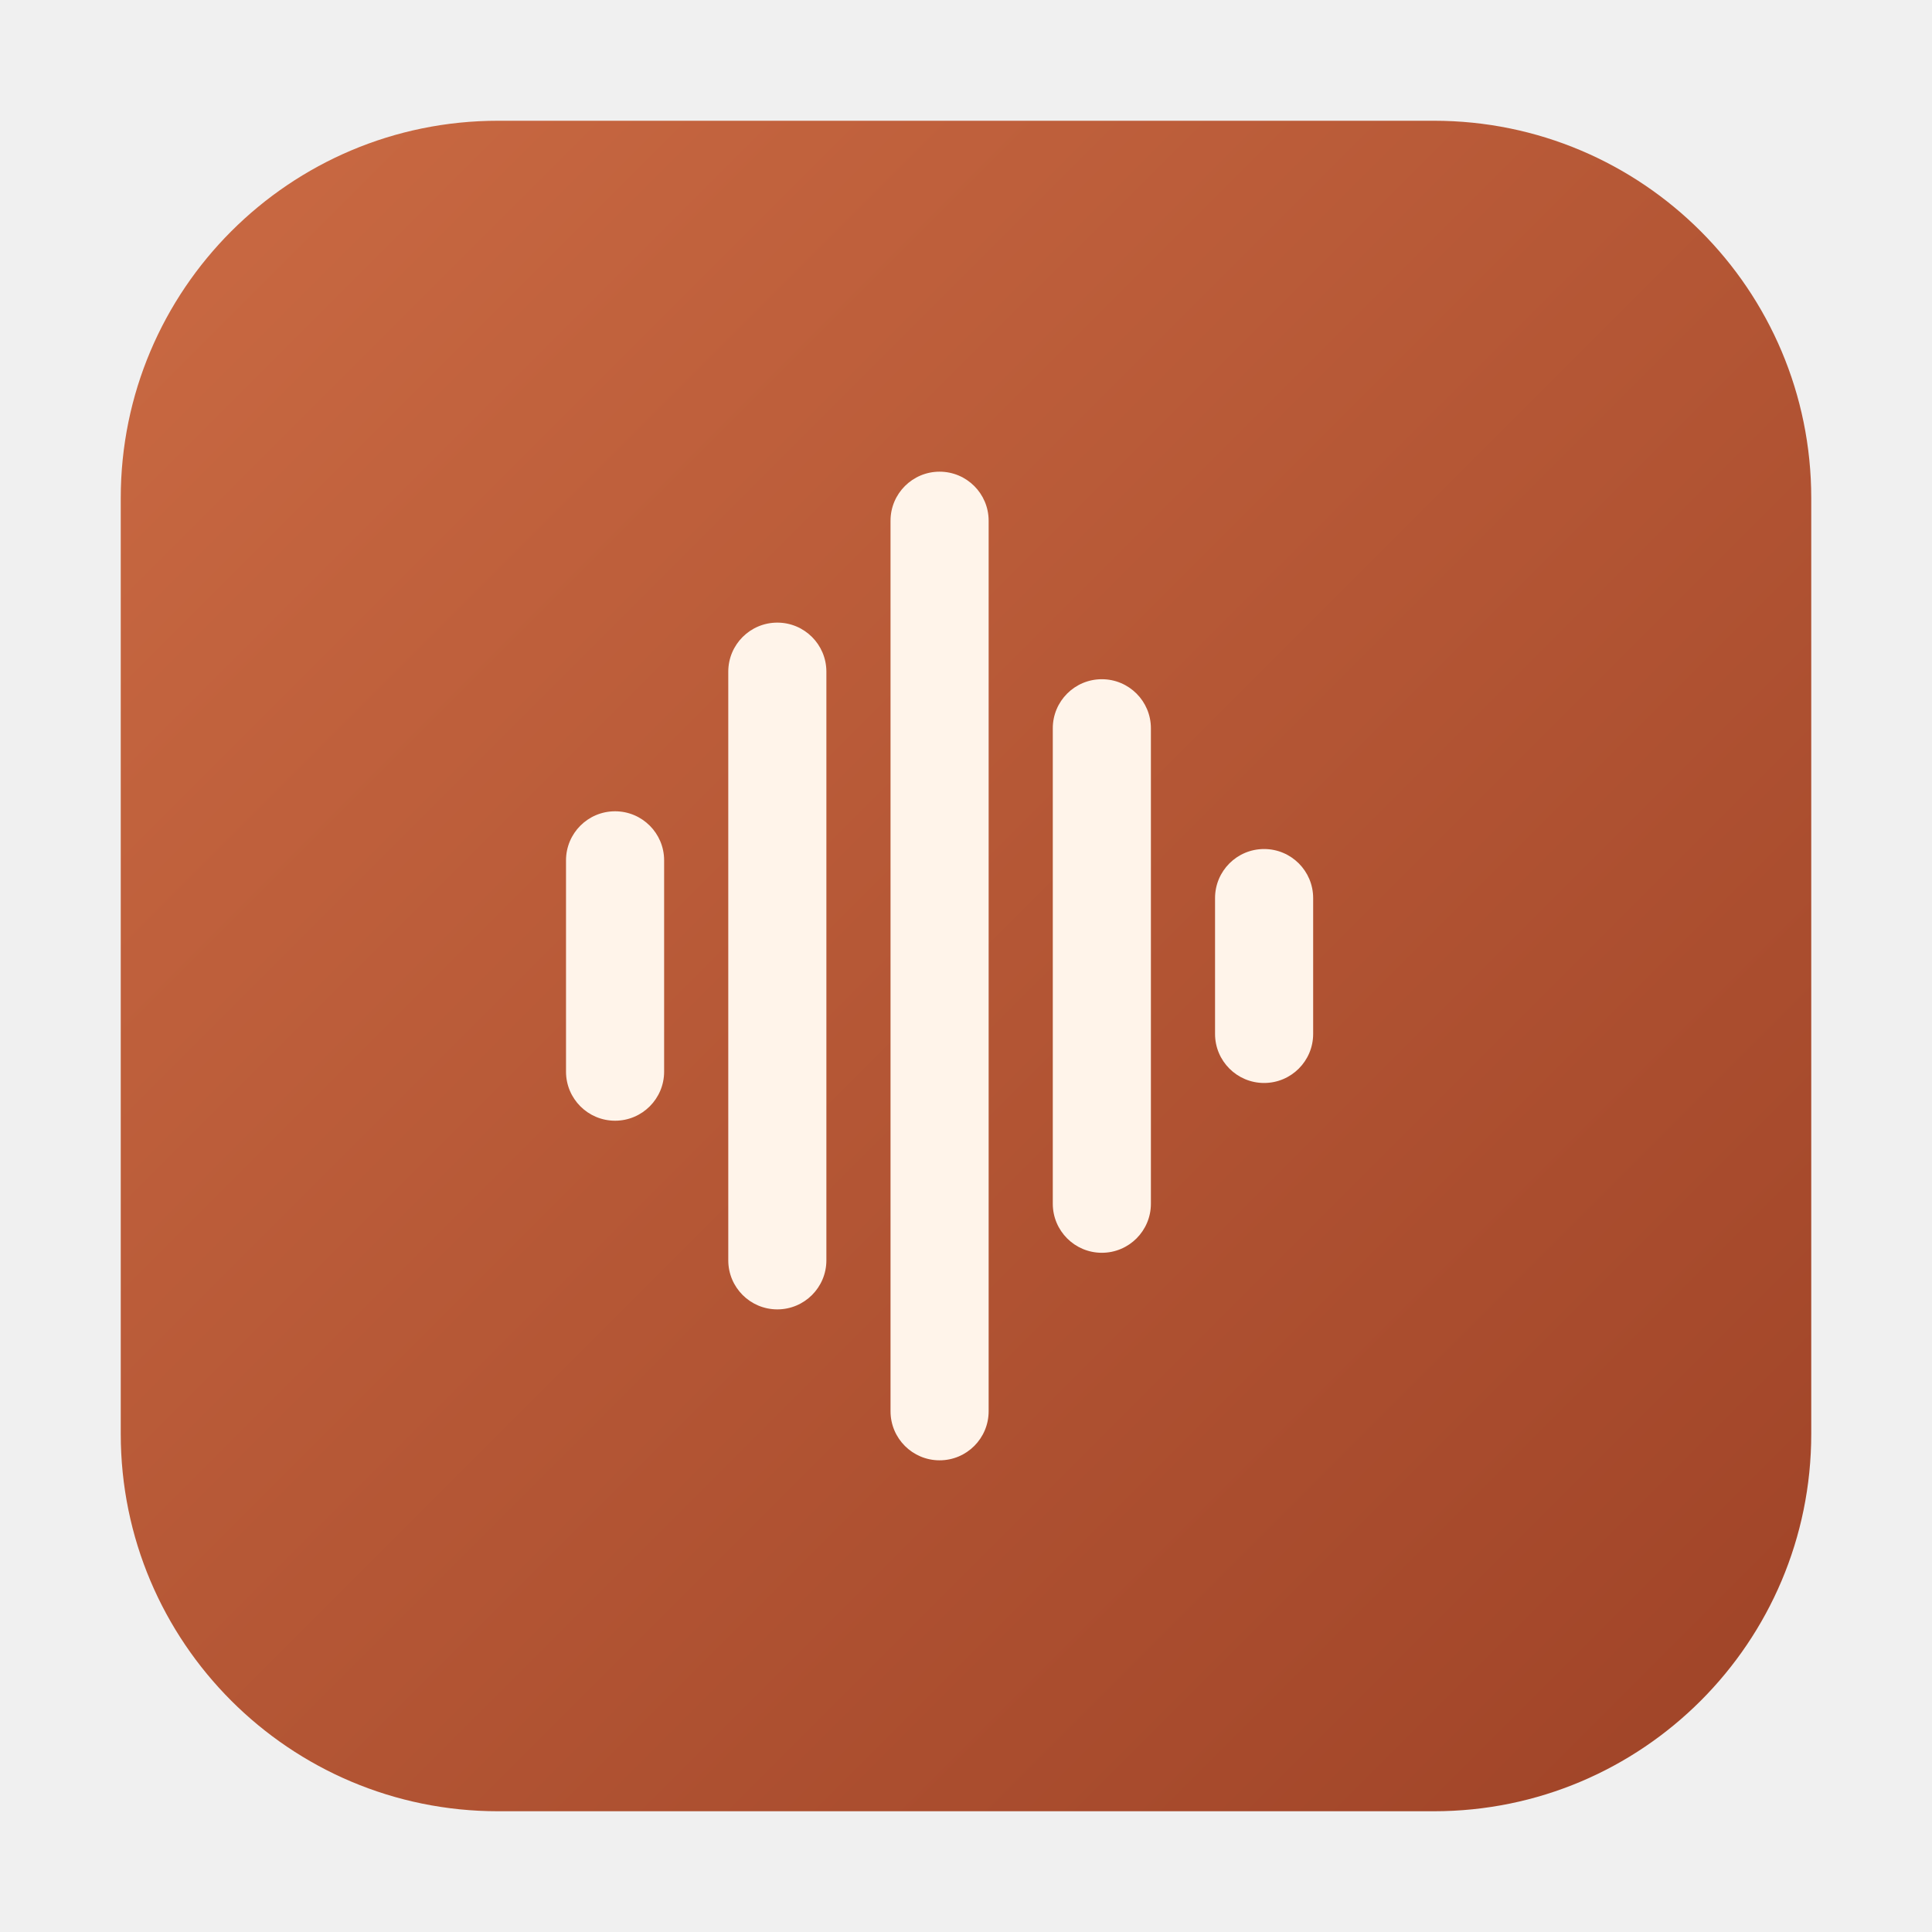
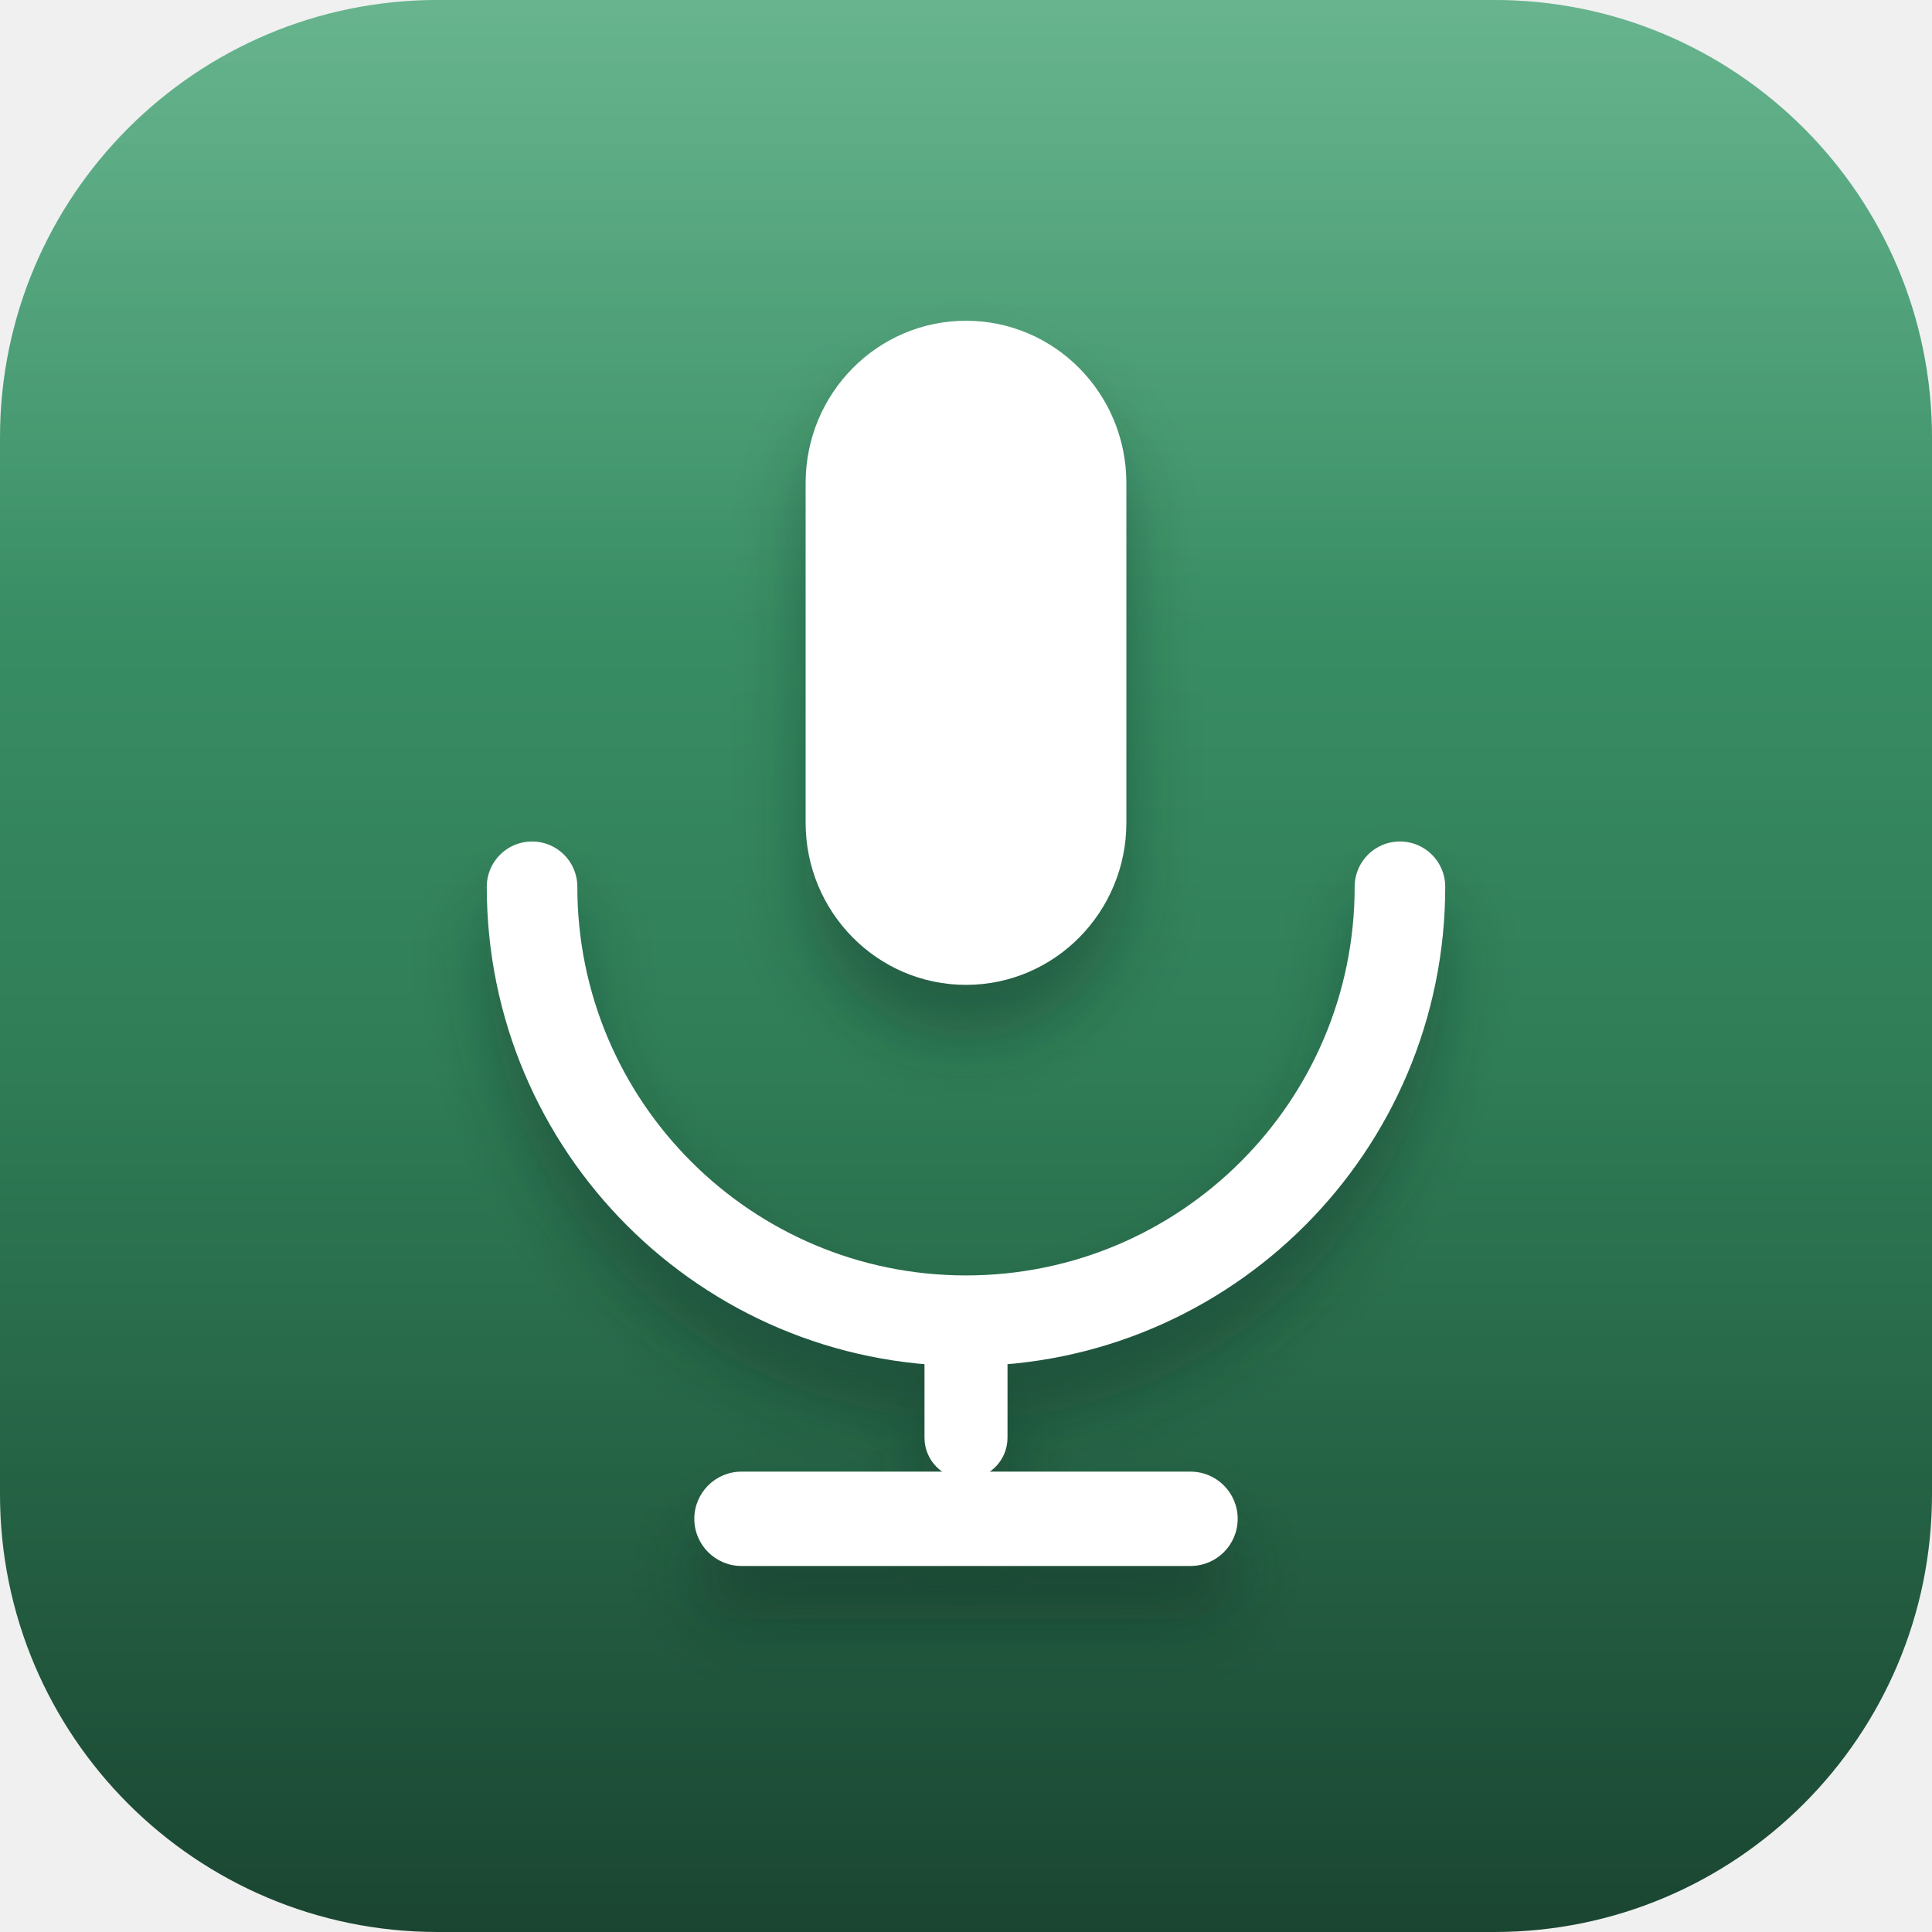
<svg xmlns="http://www.w3.org/2000/svg" width="1024" height="1024" viewBox="0 0 1024 1024">
  <defs>
-     <linearGradient id="bg" x1="0" y1="0" x2="1" y2="1">
-       <stop offset="0" stop-color="#ca6a43" />
-       <stop offset="1" stop-color="#9f4327" />
+     <linearGradient id="bg" x1="0" y1="0" x2="0" y2="1">
+       <stop offset="0" stop-color="#46a476" />
+       <stop offset="0.55" stop-color="#2f7d57" />
+       <stop offset="1" stop-color="#1a4531" />
    </linearGradient>
+     <linearGradient id="sheen" x1="0" y1="0" x2="0" y2="1">
+       <stop offset="0" stop-color="#ffffff" stop-opacity="0.18" />
+       <stop offset="0.55" stop-color="#ffffff" stop-opacity="0" />
+     </linearGradient>
+     <filter id="blur" x="-30%" y="-30%" width="160%" height="160%">
+       <feGaussianBlur stdDeviation="18" />
+     </filter>
+     <clipPath id="squircle">
+       <rect x="0" y="0" width="1024" height="1024" rx="232" />
+     </clipPath>
  </defs>
-   <rect x="64" y="64" width="896" height="896" rx="200" fill="url(#bg)" />
-   <g fill="#fff4ea">
-     <rect x="300" y="430" width="52" height="164" rx="26" />
-     <rect x="386" y="330" width="52" height="364" rx="26" />
-     <rect x="472" y="250" width="52" height="524" rx="26" />
-     <rect x="558" y="360" width="52" height="304" rx="26" />
-     <rect x="644" y="450" width="52" height="124" rx="26" />
+   <g clip-path="url(#squircle)">
+     <rect x="0" y="0" width="1024" height="1024" fill="url(#bg)" />
+     <rect x="0" y="0" width="1024" height="600" fill="url(#sheen)" />
+     <g filter="url(#blur)" opacity="0.38" transform="translate(0,28)" fill="#08251a">
+       <rect x="427" y="170" width="170" height="352" rx="86" />
+       <path d="M 282 470 A 230 230 0 0 0 742 470" fill="none" stroke="#08251a" stroke-width="48" stroke-linecap="round" />
+       <rect x="490" y="688" width="44" height="96" rx="22" />
+       <rect x="368" y="780" width="288" height="50" rx="25" />
+     </g>
+     <g fill="#ffffff">
+       <rect x="427" y="170" width="170" height="352" rx="86" />
+       <rect x="490" y="688" width="44" height="96" rx="22" />
+       <rect x="368" y="780" width="288" height="50" rx="25" />
+     </g>
+     <path d="M 282 470 A 230 230 0 0 0 742 470" fill="none" stroke="#ffffff" stroke-width="48" stroke-linecap="round" />
  </g>
</svg>
